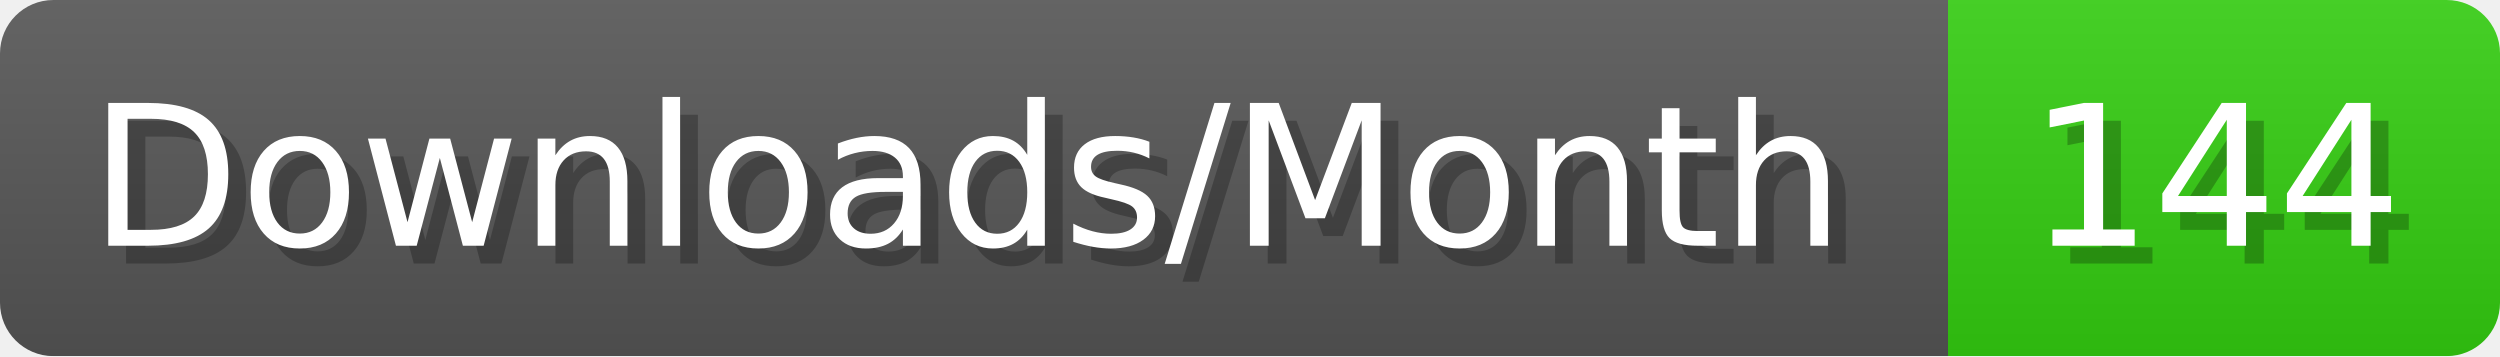
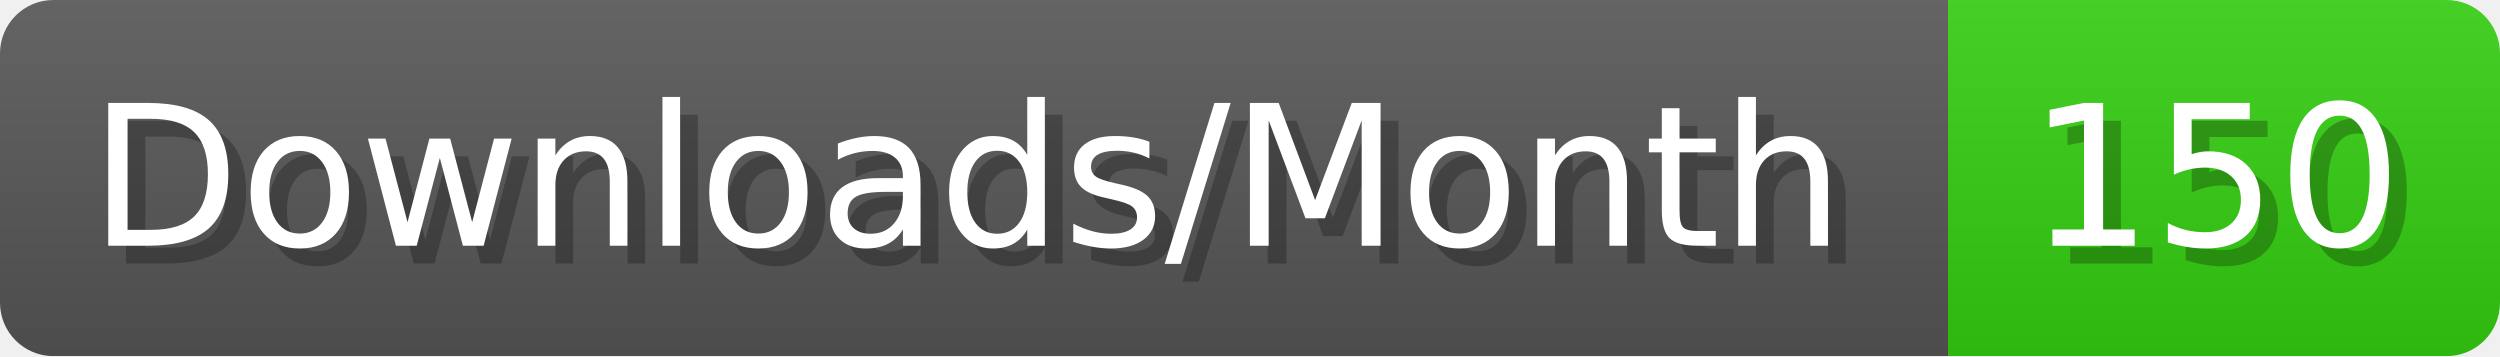
- <svg xmlns="http://www.w3.org/2000/svg" width="140.4" height="20" viewBox="0 0 1404 200" role="img" aria-label="Downloads/Month: 144">
+ <svg xmlns="http://www.w3.org/2000/svg" width="140.4" height="20" viewBox="0 0 1404 200" role="img" aria-label="Downloads/Month: 150">
  <linearGradient id="YlXUI" x2="0" y2="100%">
    <stop offset="0" stop-opacity=".1" stop-color="#EEE" />
    <stop offset="1" stop-opacity=".1" />
  </linearGradient>
  <mask id="JHhop">
    <rect width="1404" height="200" rx="30" fill="#FFF" />
  </mask>
  <g mask="url(#JHhop)">
    <rect width="1094" height="200" fill="#555" />
    <rect width="310" height="200" fill="#3C1" x="1094" />
    <rect width="1404" height="200" fill="url(#YlXUI)" />
  </g>
  <g aria-hidden="true" fill="#fff" text-anchor="start" font-family="Verdana,DejaVu Sans,sans-serif" font-size="110">
    <text x="60" y="148" textLength="994" fill="#000" opacity="0.25">Downloads/Month</text>
    <text x="50" y="138" textLength="994">Downloads/Month</text>
-     <text x="1149" y="148" textLength="210" fill="#000" opacity="0.25">144</text>
-     <text x="1139" y="138" textLength="210">144</text>
+     <text x="1149" y="148" textLength="210" fill="#000" opacity="0.25">150</text>
+     <text x="1139" y="138" textLength="210">150</text>
  </g>
</svg>
